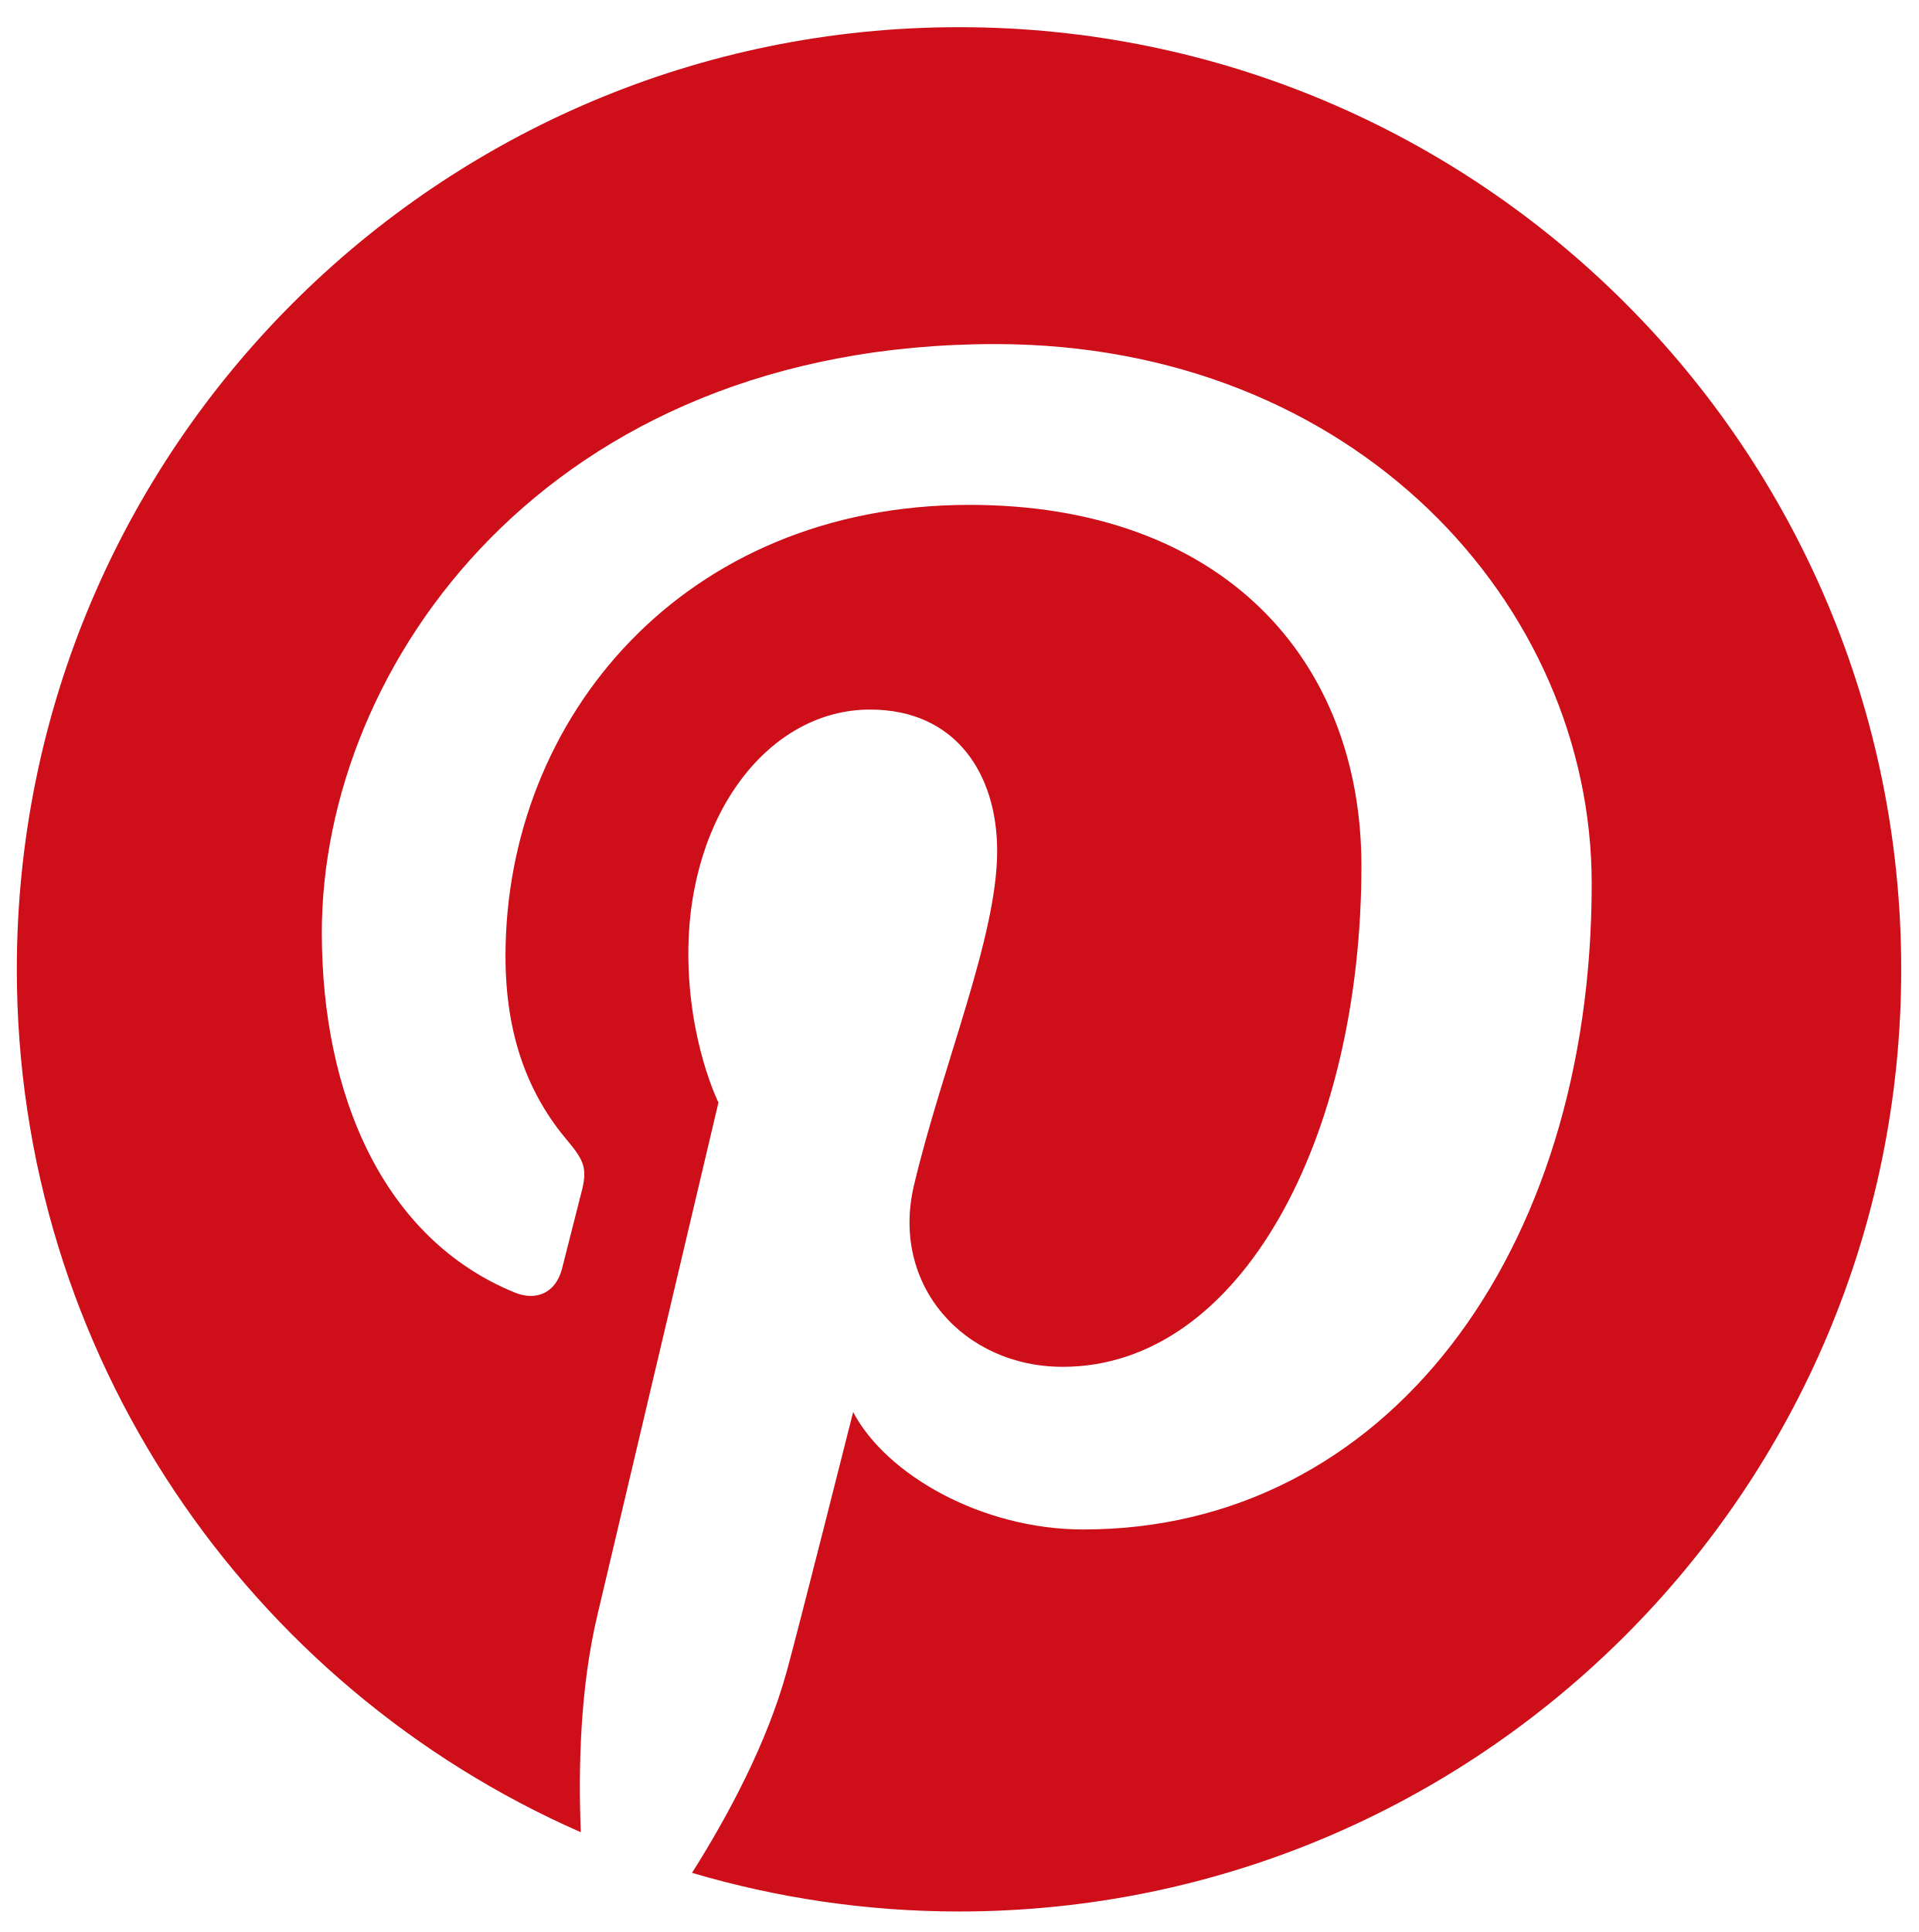
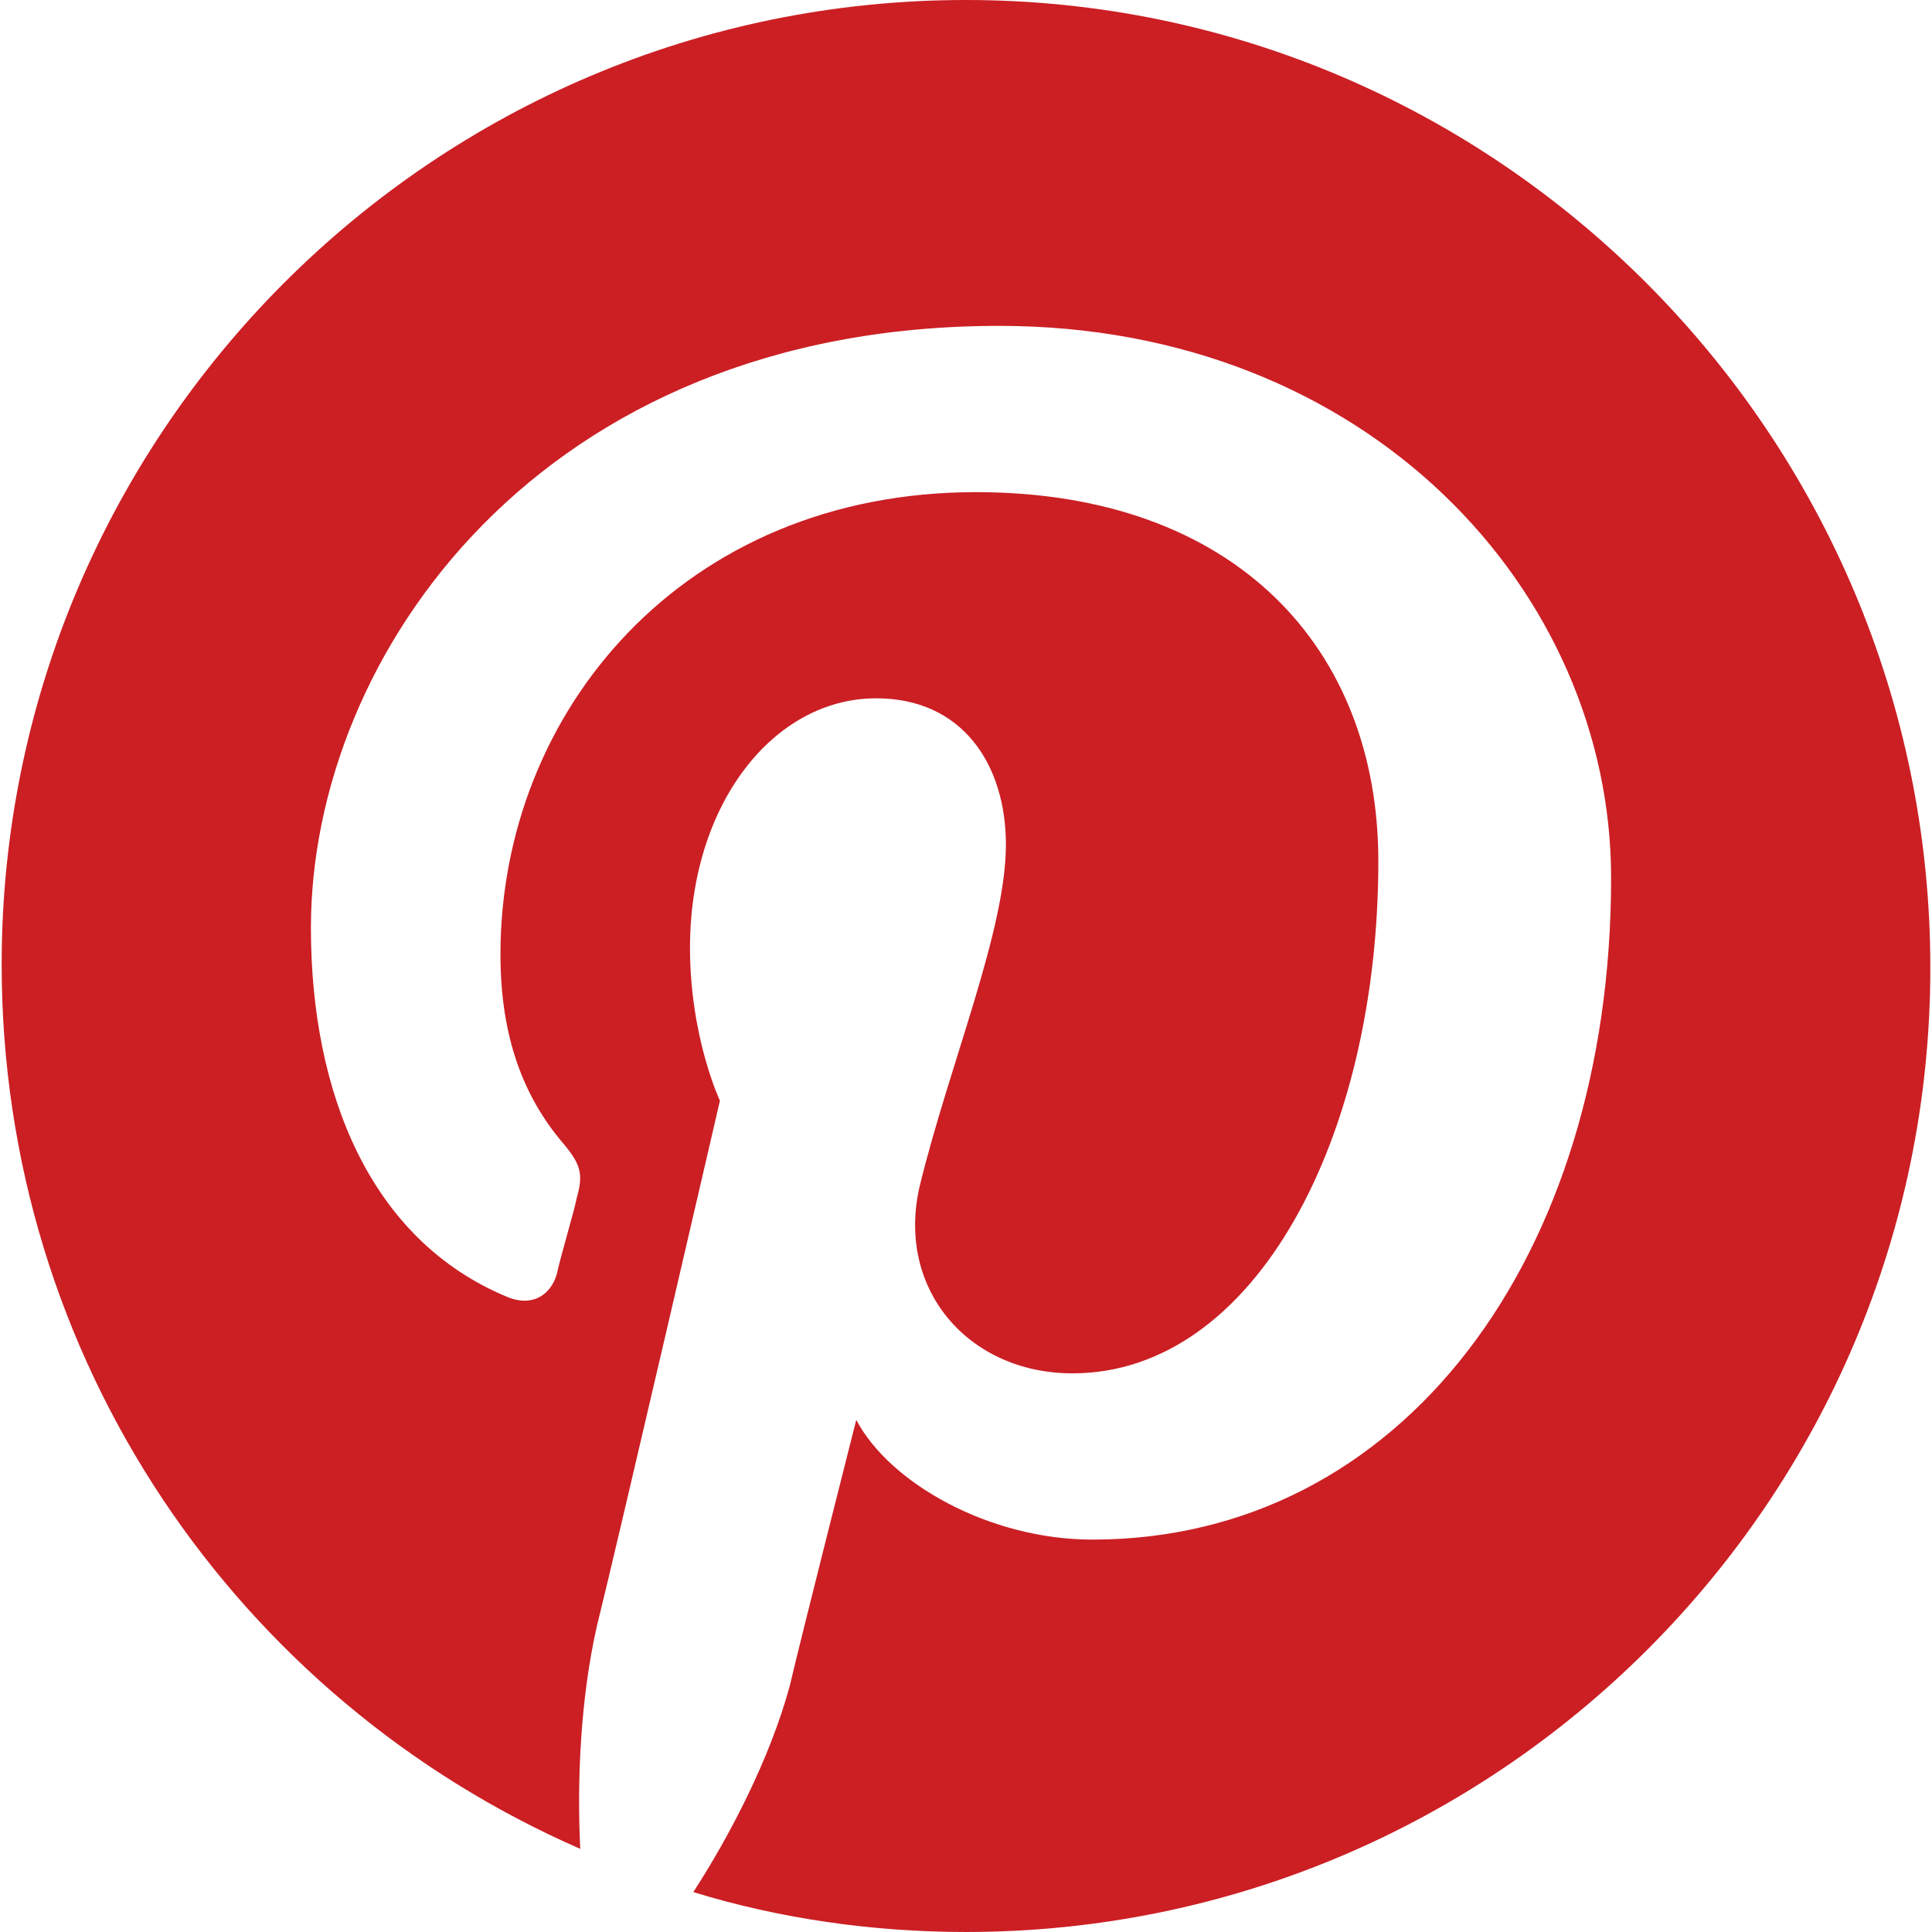
- <svg xmlns="http://www.w3.org/2000/svg" version="1.1" id="Logo" x="0px" y="0px" width="279.332px" height="281.333px" viewBox="0 0 279.332 281.333" enable-background="new 0 0 279.332 281.333" xml:space="preserve">
+ <svg xmlns="http://www.w3.org/2000/svg" version="1.1" id="Layer_1" x="0px" y="0px" viewBox="0 0 512.883 512.883" style="enable-background:new 0 0 512.883 512.883;" xml:space="preserve">
+   <path style="fill:#CB1F24;" d="M256.441,0c-141.241,0-256,114.759-256,256c0,105.048,62.676,195.09,153.6,234.814  c-0.883-17.655,0-39.724,4.414-59.145c5.297-21.186,32.662-139.476,32.662-139.476s-7.945-16.772-7.945-40.607  c0-37.959,22.069-66.207,49.434-66.207c22.952,0,34.428,17.655,34.428,38.841c0,22.952-15.007,58.262-22.952,90.924  c-6.179,27.366,13.241,49.434,40.607,49.434c48.552,0,81.214-62.676,81.214-135.945c0-56.497-37.959-97.986-106.814-97.986  c-77.683,0-126.234,58.262-126.234,122.703c0,22.069,6.179,37.959,16.772,50.317c4.414,5.297,5.297,7.945,3.531,14.124  c-0.883,4.414-4.414,15.89-5.297,20.303c-1.766,6.179-7.062,8.828-13.241,6.179c-36.193-15.007-52.083-53.848-52.083-97.986  c0-72.386,60.91-159.779,182.731-159.779c97.986,0,162.428,70.621,162.428,146.538c0,100.634-55.614,175.669-137.71,175.669  c-27.366,0-53.848-15.007-62.676-31.779c0,0-15.007,59.145-17.655,70.621c-5.297,19.421-15.89,39.724-25.6,54.731  c22.952,7.062,47.669,10.593,72.386,10.593c141.241,0,256-114.759,256-256S397.683,0,256.441,0" />
  <g>
-     <path fill="#CE0F19" d="M139.645,3.957C63.879,3.957,2.45,65.381,2.45,141.15c0,56.177,33.781,104.438,82.12,125.656   c-0.386-9.58-0.069-21.08,2.388-31.503c2.638-11.138,17.653-74.756,17.653-74.756s-4.383-8.76-4.383-21.707   c0-20.33,11.784-35.515,26.459-35.515c12.479,0,18.507,9.373,18.507,20.597c0,12.545-8.001,31.309-12.116,48.688   c-3.437,14.553,7.297,26.423,21.654,26.423c25.993,0,43.5-33.385,43.5-72.94c0-30.068-20.252-52.574-57.086-52.574   c-41.616,0-67.542,31.035-67.542,65.701c0,11.952,3.524,20.382,9.044,26.908c2.538,2.998,2.891,4.204,1.972,7.646   c-0.658,2.524-2.169,8.602-2.795,11.01c-0.914,3.475-3.729,4.717-6.869,3.434c-19.168-7.825-28.096-28.816-28.096-52.413   c0-38.972,32.868-85.702,98.051-85.702c52.379,0,86.853,37.903,86.853,78.59c0,53.818-29.92,94.025-74.024,94.025   c-14.812,0-28.744-8.007-33.517-17.101c0,0-7.965,31.609-9.652,37.713c-2.908,10.578-8.602,21.149-13.808,29.39   c12.339,3.643,25.373,5.626,38.882,5.626c75.76,0,137.186-61.424,137.186-137.195C276.831,65.381,215.405,3.957,139.645,3.957z" />
-   </g>
+ </g>
+   <g>
+ </g>
+   <g>
+ </g>
+   <g>
+ </g>
+   <g>
+ </g>
+   <g>
+ </g>
+   <g>
+ </g>
+   <g>
+ </g>
+   <g>
+ </g>
+   <g>
+ </g>
+   <g>
+ </g>
+   <g>
+ </g>
+   <g>
+ </g>
+   <g>
+ </g>
+   <g>
+ </g>
</svg>
